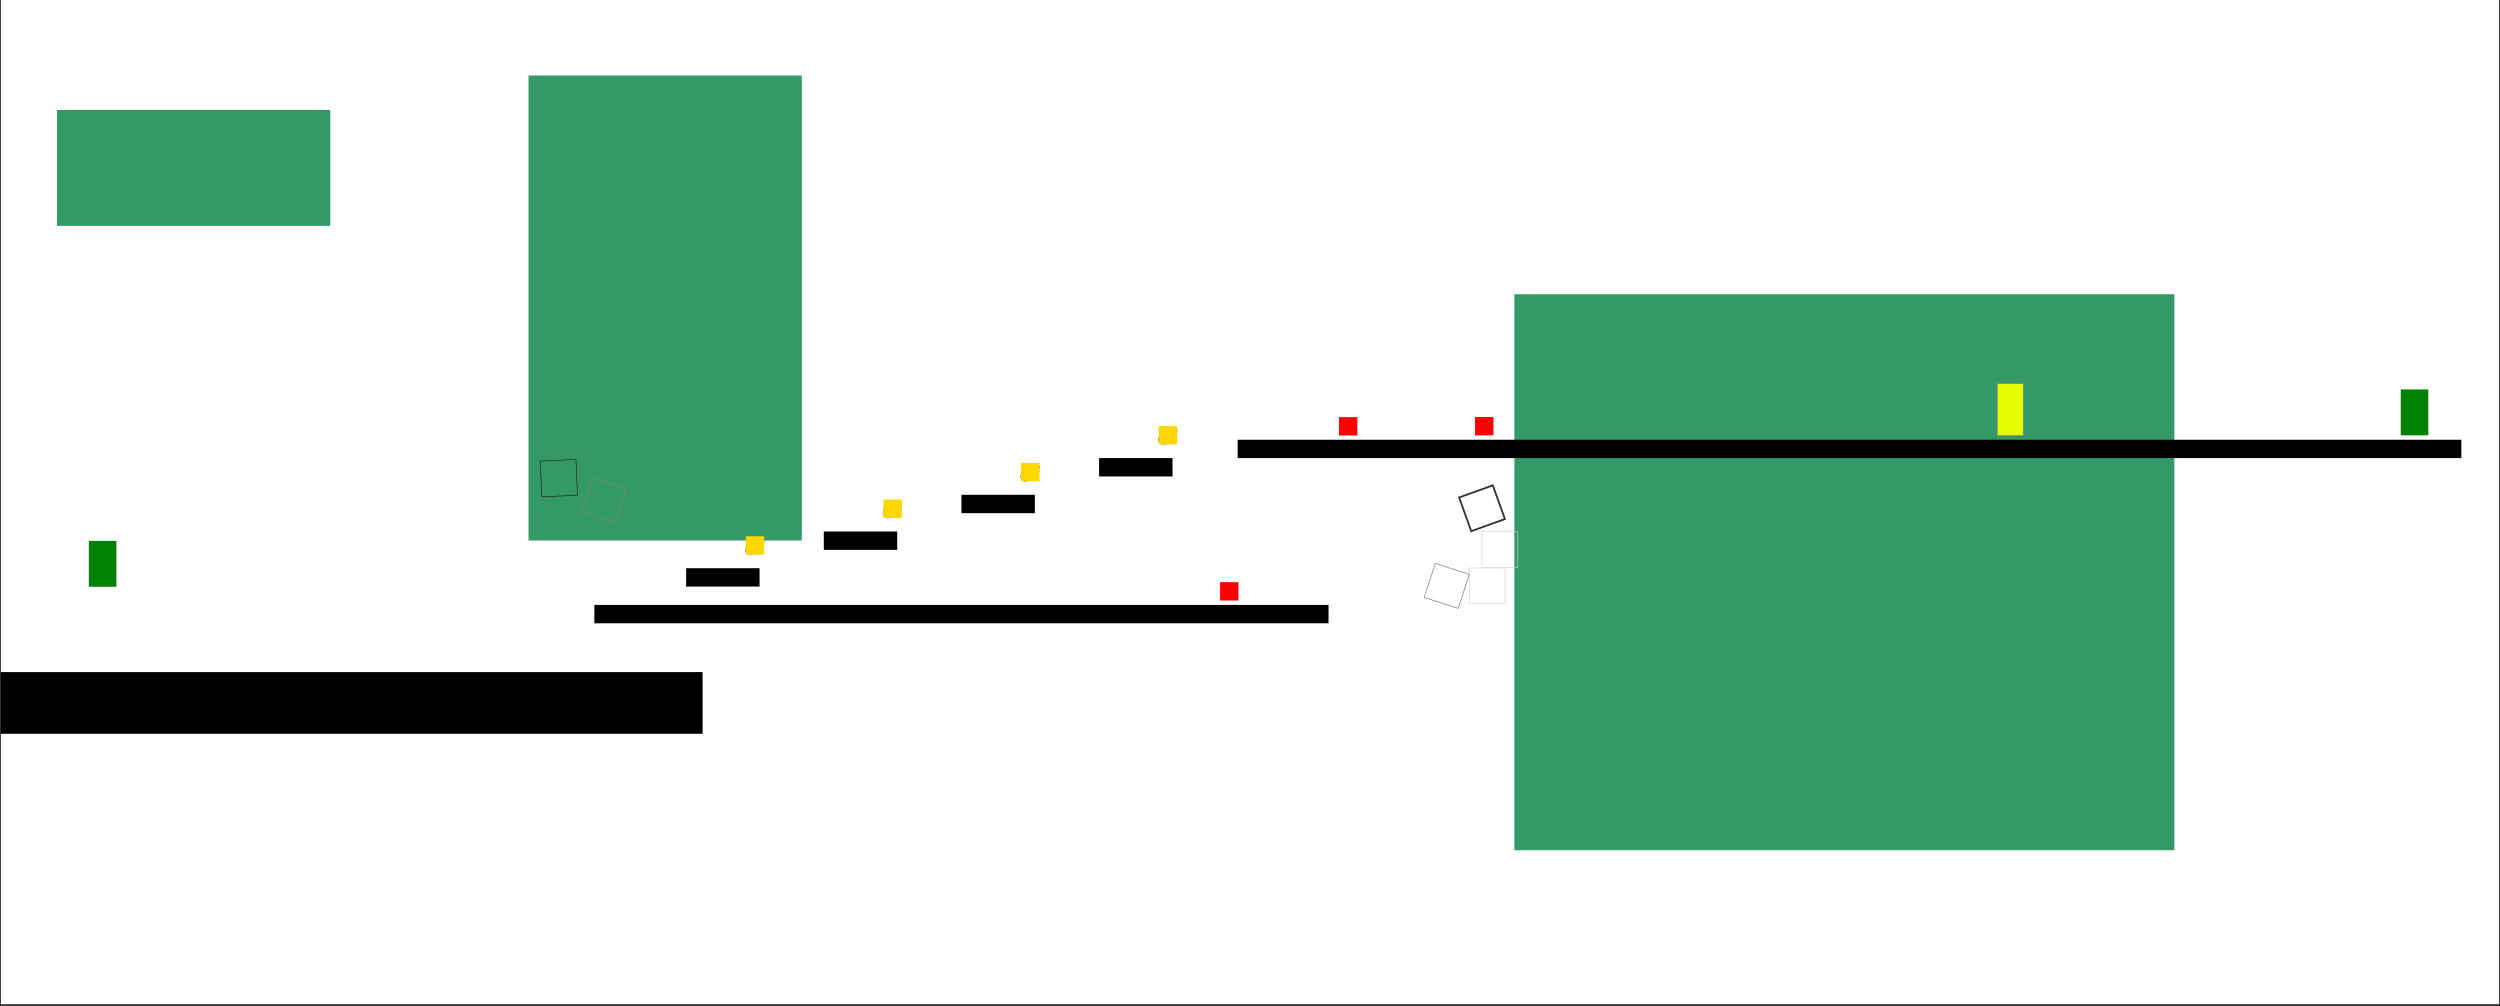
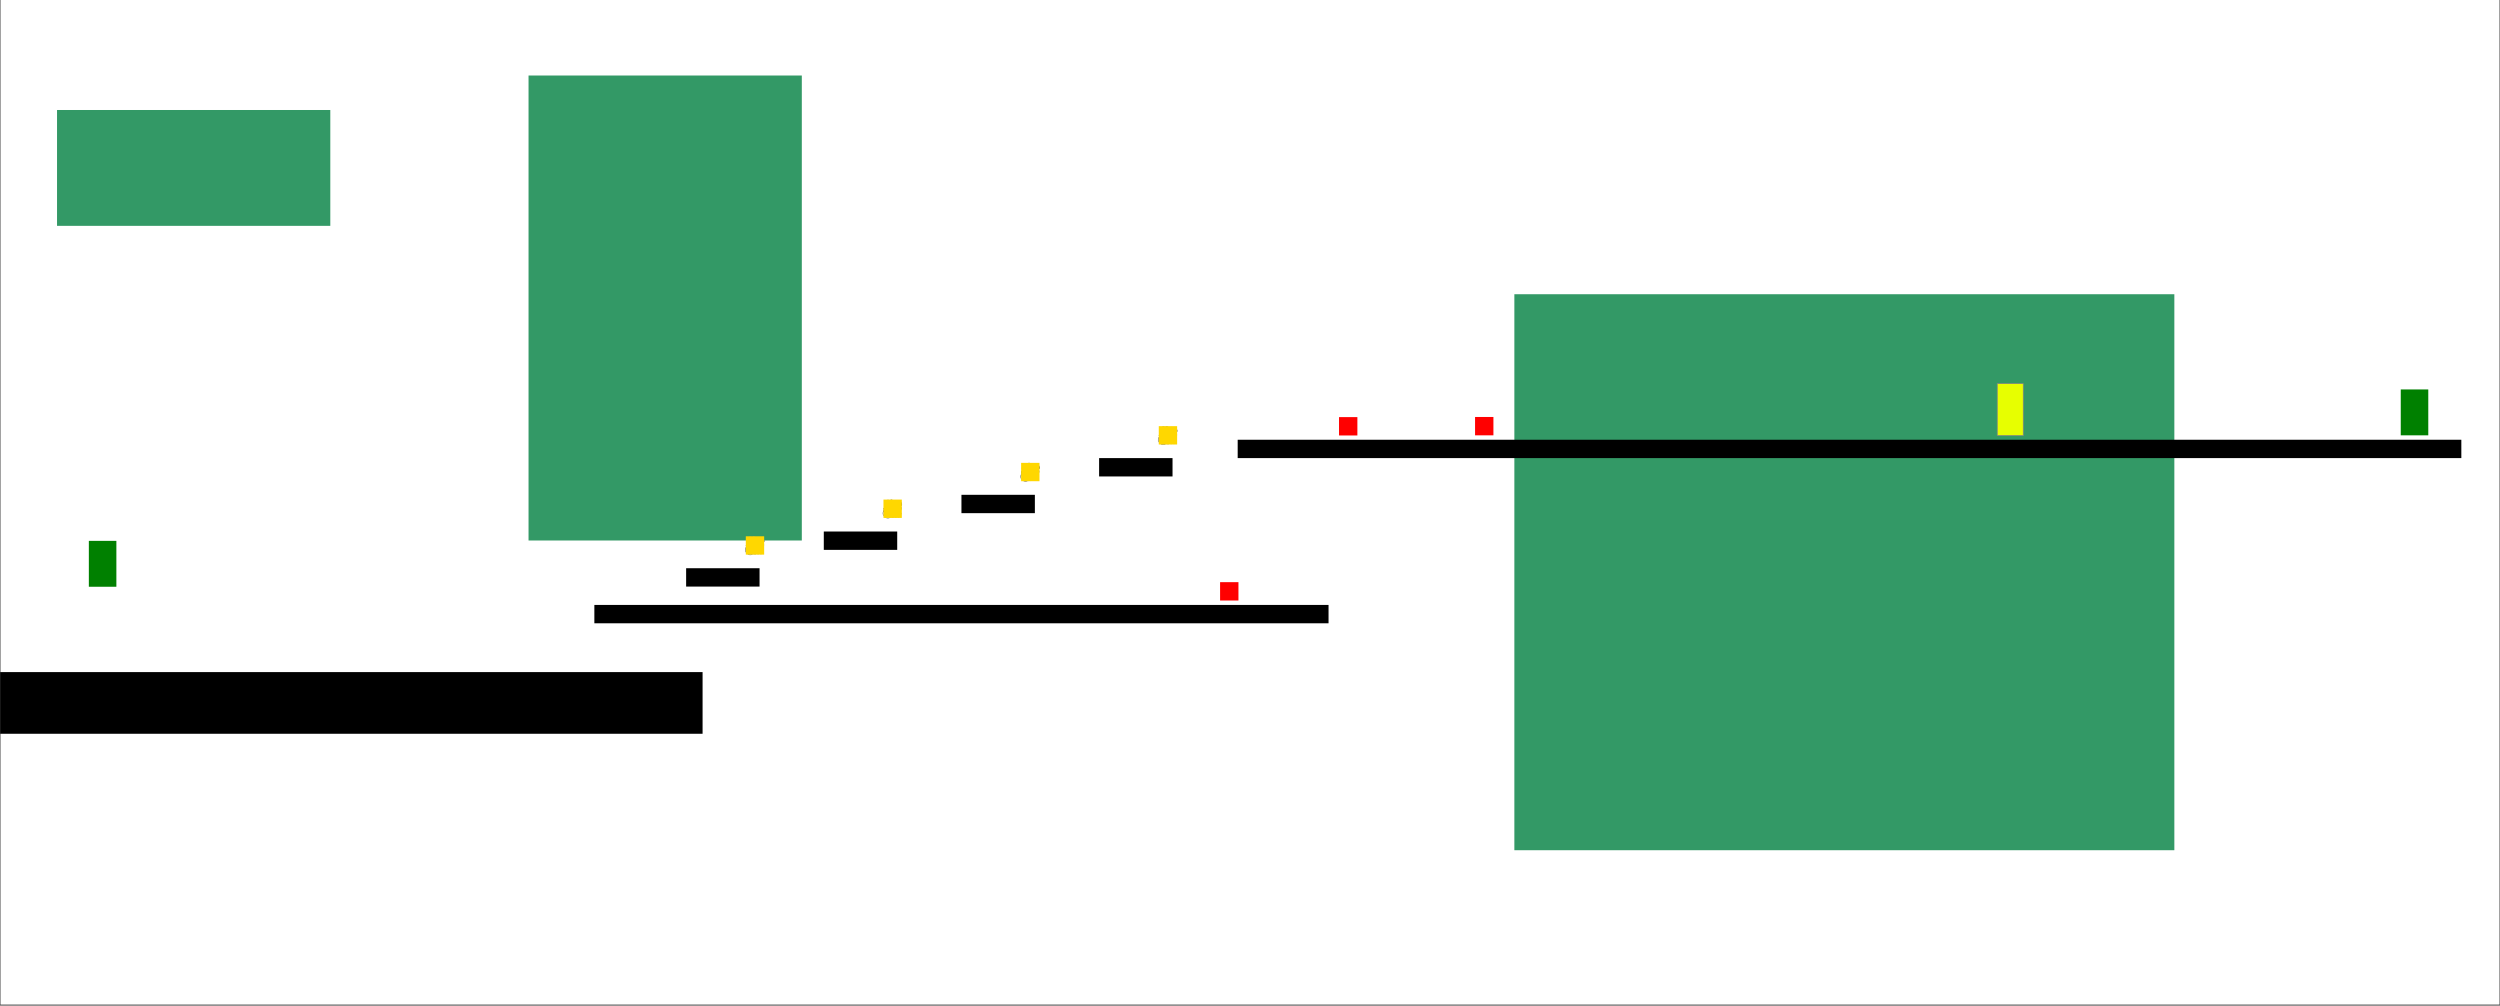
<svg xmlns="http://www.w3.org/2000/svg" id="Layer_1" version="1.1" viewBox="0 0 2724.14 1095.19">
  <defs>
    <style>
      .st0 {
        stroke: #231f20;
      }

      .st0, .st1, .st2, .st3 {
        fill: none;
-         stroke-width: 2px;
      }

      .st0, .st1, .st4, .st3 {
        stroke-linecap: round;
        stroke-linejoin: round;
      }

      .st0, .st3 {
        stroke-width: .7px;
      }

      .st5, .st6, .st4 {
        fill: #e7ff00;
      }

      .st7 {
        fill: #396;
      }

      .st6 {
        stroke: #000;
      }

      .st6, .st2 {
        stroke-miterlimit: 10;
      }

      .st1, .st4 {
        stroke: #808285;
        stroke-width: .8px;
      }

      .st2 {
        stroke: #333;
      }

      .st8 {
        fill: green;
      }

      .st9 {
        fill: red;
      }

      .st10 {
        fill: gold;
      }

      .st3 {
        stroke: #d1d3d4;
      }

      .st11 {
        display: none;
      }
    </style>
  </defs>
  <g id="scenes">
    <rect class="st7" x="575.93" y="82.28" width="297.77" height="506.68" />
    <rect class="st7" x="1650.13" y="320.61" width="719.16" height="605.83" />
    <rect class="st7" x="62.15" y="119.86" width="297.77" height="126.24" />
  </g>
  <g id="platforms">
    <rect x="647.65" y="659.17" width="800" height="20" />
    <rect x="747.65" y="619.17" width="80" height="20" />
    <rect x="897.65" y="579.17" width="80" height="20" />
    <rect x="1047.65" y="539.17" width="80" height="20" />
    <rect x="1197.65" y="499.17" width="80" height="20" />
    <rect x="1348.65" y="479.17" width="1333.36" height="20" />
    <rect x="-3.05" y="732.35" width="768.62" height="67.2" />
  </g>
  <g id="collectables">
    <g>
      <path class="st0" d="M815.17,601.81c3.16-2.05-1.46-.9-.84-1.3,0,0,3.7,1.61,4.18,1.3,3.9-2.53-9.93-2.72-4.19-6.45,2.8-1.82,3.34,8.02,5.75,6.45,6.94-4.51-11.99-4.8-5.75-8.85,0,0,8.08,8.9,8.15,8.85,8.8-5.71-8.16-12.56-8.16-12.56,2.76-1.79,5.54,17.52,13.17,12.56,8.24-5.35-9.68-14.91-9.68-14.91,3.19-2.07,5.25,18.9,13.24,13.71,5.11-3.32-18.28-7.63-8.91-13.71,2.91-1.89,4.68,7.42,8.89,4.68,4.86-3.16-3.05-4.69-3.05-4.69,1.65-1.07,1.23,4.26,3.04,3.08,4.06-2.64-6.06-.45-2-3.09,0,0,.68,3.65,2,2.79,0,0-3.18-1.9-1.81-2.79" />
      <path class="st0" d="M965.17,561.81c3.16-2.05-1.46-.9-.84-1.3,0,0,3.7,1.61,4.18,1.3,3.9-2.53-9.93-2.72-4.19-6.45,2.8-1.82,3.34,8.02,5.75,6.45,6.94-4.51-11.99-4.8-5.75-8.85,0,0,8.08,8.9,8.15,8.85,8.8-5.71-8.16-12.56-8.16-12.56,2.76-1.79,5.54,17.52,13.17,12.56,8.24-5.35-9.68-14.91-9.68-14.91,3.19-2.07,5.25,18.9,13.24,13.71,5.11-3.32-18.28-7.63-8.91-13.71,2.91-1.89,4.68,7.42,8.89,4.68,4.86-3.16-3.05-4.69-3.05-4.69,1.65-1.07,1.23,4.26,3.04,3.08,4.06-2.64-6.06-.45-2-3.09,0,0,.68,3.65,2,2.79,0,0-3.18-1.9-1.81-2.79" />
      <path class="st0" d="M1115.17,521.81c3.16-2.05-1.46-.9-.84-1.3,0,0,3.7,1.61,4.18,1.3,3.9-2.53-9.93-2.72-4.19-6.45,2.8-1.82,3.34,8.02,5.75,6.45,6.94-4.51-11.99-4.8-5.75-8.85,0,0,8.08,8.9,8.15,8.85,8.8-5.71-8.16-12.56-8.16-12.56,2.76-1.79,5.54,17.52,13.17,12.56,8.24-5.35-9.68-14.91-9.68-14.91,3.19-2.07,5.25,18.9,13.24,13.71,5.11-3.32-18.28-7.63-8.91-13.71,2.91-1.89,4.68,7.42,8.89,4.68,4.86-3.16-3.05-4.69-3.05-4.69,1.65-1.07,1.23,4.26,3.04,3.08,4.06-2.64-6.06-.45-2-3.09,0,0,.68,3.65,2,2.79,0,0-3.18-1.9-1.81-2.79" />
      <path class="st0" d="M1265.17,481.81c3.16-2.05-1.46-.9-.84-1.3,0,0,3.7,1.61,4.18,1.3,3.9-2.53-9.93-2.72-4.19-6.45,2.8-1.82,3.34,8.02,5.75,6.45,6.94-4.51-11.99-4.8-5.75-8.85,0,0,8.08,8.9,8.15,8.85,8.8-5.71-8.16-12.56-8.16-12.56,2.76-1.79,5.54,17.52,13.17,12.56,8.24-5.35-9.68-14.91-9.68-14.91,3.19-2.07,5.25,18.9,13.24,13.71,5.11-3.32-18.28-7.63-8.91-13.71,2.91-1.89,4.68,7.42,8.89,4.68,4.86-3.16-3.05-4.69-3.05-4.69,1.65-1.07,1.23,4.26,3.04,3.08,4.06-2.64-6.06-.45-2-3.09,0,0,.68,3.65,2,2.79,0,0-3.18-1.9-1.81-2.79" />
    </g>
    <g>
      <path class="st1" d="M815.17,586.81c.28.28.15-1.05.6-.6,1.02,1.02-3.52,3.34-1.57,5.29,0,0,1.15-9.77,5.46-5.46,1.08,1.08-6.92,3.93-4.13,6.72,5.6,5.6,2.25-12.26,7.26-7.26,5.57,5.57-8.66,13.16-8.66,13.16,3.79,3.79,11.09-14.98,13.04-13.04,2.42,2.42-21.17,9.3-13.5,16.97,9.51,9.51,13.31-18.08,15.69-15.69,5.47,5.47-18.92,8.22-12.09,15.04,8.91,8.91,5.91-23.3,14.6-14.6,4.17,4.17-13.09,13.44-11.25,15.28,6.85,6.85,3.82-17.6,10.71-10.71,4.52,4.52-9.06,8.53-6.73,10.86,4.83,4.83,2.32-11.98,7.15-7.15,0,0-6.79,4.26-3.92,7.14,3.22,3.22,2.12-4.01,3.06-3.06.81.81-.26,2.02.01,2.29,1.86,1.86-.69-2.42.87-.87" />
      <path class="st1" d="M965.17,546.81c.28.28.15-1.05.6-.6,1.02,1.02-3.52,3.34-1.57,5.29,0,0,1.15-9.77,5.46-5.46,1.08,1.08-6.92,3.93-4.13,6.72,5.6,5.6,2.25-12.26,7.26-7.26,5.57,5.57-8.66,13.16-8.66,13.16,3.79,3.79,11.09-14.98,13.04-13.04,2.42,2.42-21.17,9.3-13.5,16.97,9.51,9.51,13.31-18.08,15.69-15.69,5.47,5.47-18.92,8.22-12.09,15.04,8.91,8.91,5.91-23.3,14.6-14.6,4.17,4.17-13.09,13.44-11.25,15.28,6.85,6.85,3.82-17.6,10.71-10.71,4.52,4.52-9.06,8.53-6.73,10.86,4.83,4.83,2.32-11.98,7.15-7.15,0,0-6.79,4.26-3.92,7.14,3.22,3.22,2.12-4.01,3.06-3.06.81.81-.26,2.02.01,2.29,1.86,1.86-.69-2.42.87-.87" />
      <path class="st1" d="M1115.17,506.81c.28.28.15-1.05.6-.6,1.02,1.02-3.52,3.34-1.57,5.29,0,0,1.15-9.77,5.46-5.46,1.08,1.08-6.92,3.93-4.13,6.72,5.6,5.6,2.25-12.26,7.26-7.26,5.57,5.57-8.66,13.16-8.66,13.16,3.79,3.79,11.09-14.98,13.04-13.04,2.42,2.42-21.17,9.3-13.5,16.97,9.51,9.51,13.31-18.08,15.69-15.69,5.47,5.47-18.92,8.22-12.09,15.04,8.91,8.91,5.91-23.3,14.6-14.6,4.17,4.17-13.09,13.44-11.25,15.28,6.85,6.85,3.82-17.6,10.71-10.71,4.52,4.52-9.06,8.53-6.73,10.86,4.83,4.83,2.32-11.98,7.15-7.15,0,0-6.79,4.26-3.92,7.14,3.22,3.22,2.12-4.01,3.06-3.06.81.81-.26,2.02.01,2.29,1.86,1.86-.69-2.42.87-.87" />
      <path class="st1" d="M1265.17,466.81c.28.28.15-1.05.6-.6,1.02,1.02-3.52,3.34-1.57,5.29,0,0,1.15-9.77,5.46-5.46,1.08,1.08-6.92,3.93-4.13,6.72,5.6,5.6,2.25-12.26,7.26-7.26,5.57,5.57-8.66,13.16-8.66,13.16,3.79,3.79,11.09-14.98,13.04-13.04,2.42,2.42-21.17,9.3-13.5,16.97,9.51,9.51,13.31-18.08,15.69-15.69,5.47,5.47-18.92,8.22-12.09,15.04,8.91,8.91,5.91-23.3,14.6-14.6,4.17,4.17-13.09,13.44-11.25,15.28,6.85,6.85,3.82-17.6,10.71-10.71,4.52,4.52-9.06,8.53-6.73,10.86,4.83,4.83,2.32-11.98,7.15-7.15,0,0-6.79,4.26-3.92,7.14,3.22,3.22,2.12-4.01,3.06-3.06.81.81-.26,2.02.01,2.29,1.86,1.86-.69-2.42.87-.87" />
    </g>
    <g>
      <path class="st3" d="M816.52,587.92c1.61,2.58-.98-5.69,1.85-1.16,1.45,2.32-3.34,2.93-1.85,5.31,5.05,8.08,5.52-10.13,8.52-5.32,4.35,6.95-9.63,12.23-8.52,14.01,3.36,5.38,6.08-17.67,12.32-7.7,2.45,3.92-11.36,7.61-10.55,8.91,5.68,9.09,4.87-15.69,10.55-6.6" />
      <path class="st3" d="M966.52,547.92c1.61,2.58-.98-5.69,1.85-1.16,1.45,2.32-3.34,2.93-1.85,5.31,5.05,8.08,5.52-10.13,8.52-5.32,4.35,6.95-9.63,12.23-8.52,14.01,3.36,5.38,6.08-17.67,12.32-7.7,2.45,3.92-11.36,7.61-10.55,8.91,5.68,9.09,4.87-15.69,10.55-6.6" />
      <path class="st3" d="M1116.52,507.92c1.61,2.58-.98-5.69,1.85-1.16,1.45,2.32-3.34,2.93-1.85,5.31,5.05,8.08,5.52-10.13,8.52-5.32,4.35,6.95-9.63,12.23-8.52,14.01,3.36,5.38,6.08-17.67,12.32-7.7,2.45,3.92-11.36,7.61-10.55,8.91,5.68,9.09,4.87-15.69,10.56-6.6" />
      <path class="st3" d="M1266.52,467.92c1.61,2.58-.98-5.69,1.85-1.16,1.45,2.32-3.34,2.93-1.85,5.31,5.05,8.08,5.52-10.13,8.52-5.32,4.35,6.95-9.63,12.23-8.52,14.01,3.36,5.38,6.08-17.67,12.32-7.7,2.45,3.92-11.36,7.61-10.55,8.91,5.68,9.09,4.87-15.69,10.55-6.6" />
    </g>
    <g>
      <rect class="st10" x="812.67" y="584.36" width="20" height="20" />
      <rect class="st10" x="962.67" y="544.36" width="20" height="20" />
      <rect class="st10" x="1112.67" y="504.36" width="20" height="20" />
      <rect class="st10" x="1262.67" y="464.36" width="20" height="20" />
    </g>
  </g>
  <g id="checkpoints">
    <rect class="st8" x="2615.99" y="424.36" width="30" height="50" />
  </g>
  <g id="startpoint">
    <rect class="st8" x="96.81" y="589.36" width="30" height="50" />
  </g>
  <g id="enemies">
    <rect class="st9" x="1459.08" y="454.51" width="20" height="20" />
    <rect class="st9" x="1329.48" y="634.36" width="20" height="20" />
    <rect class="st9" x="1607.31" y="454.36" width="20" height="20" />
  </g>
  <g id="npcs">
    <g id="npc">
      <g id="show">
        <rect class="st4" x="2176.31" y="418" width="28.35" height="56.69" />
      </g>
      <g id="hide" class="st11">
        <rect class="st5" x="2173.69" y="388.41" width="35.01" height="25.6" />
        <path class="st6" d="M2188.49,403.93h1.83v-4.85h-1.83v-1.48h5.42v1.48h-1.83v4.85h1.83v1.48h-5.42v-1.48Z" />
      </g>
    </g>
  </g>
-   <g id="boxes">
-     <rect class="st3" x="1601" y="618.89" width="39" height="39" />
-     <rect class="st3" x="1614.88" y="579.3" width="39" height="39" />
-     <rect class="st1" x="1556.94" y="618.92" width="39" height="39" transform="translate(485.3 1943.09) rotate(-72.14)" />
-     <rect class="st2" x="1595.38" y="534.32" width="39" height="39" transform="translate(-92.13 579.47) rotate(-19.79)" />
-     <rect class="st1" x="638.52" y="526.09" width="39" height="39" transform="translate(-63.09 1004.57) rotate(-72.14)" />
-     <rect class="st0" x="589.48" y="501.52" width="39" height="39" transform="translate(-21.97 26.84) rotate(-2.48)" />
-   </g>
  <g id="border">
    <rect class="st2" y="-6.62" width="2724.14" height="1101.81" />
  </g>
</svg>
